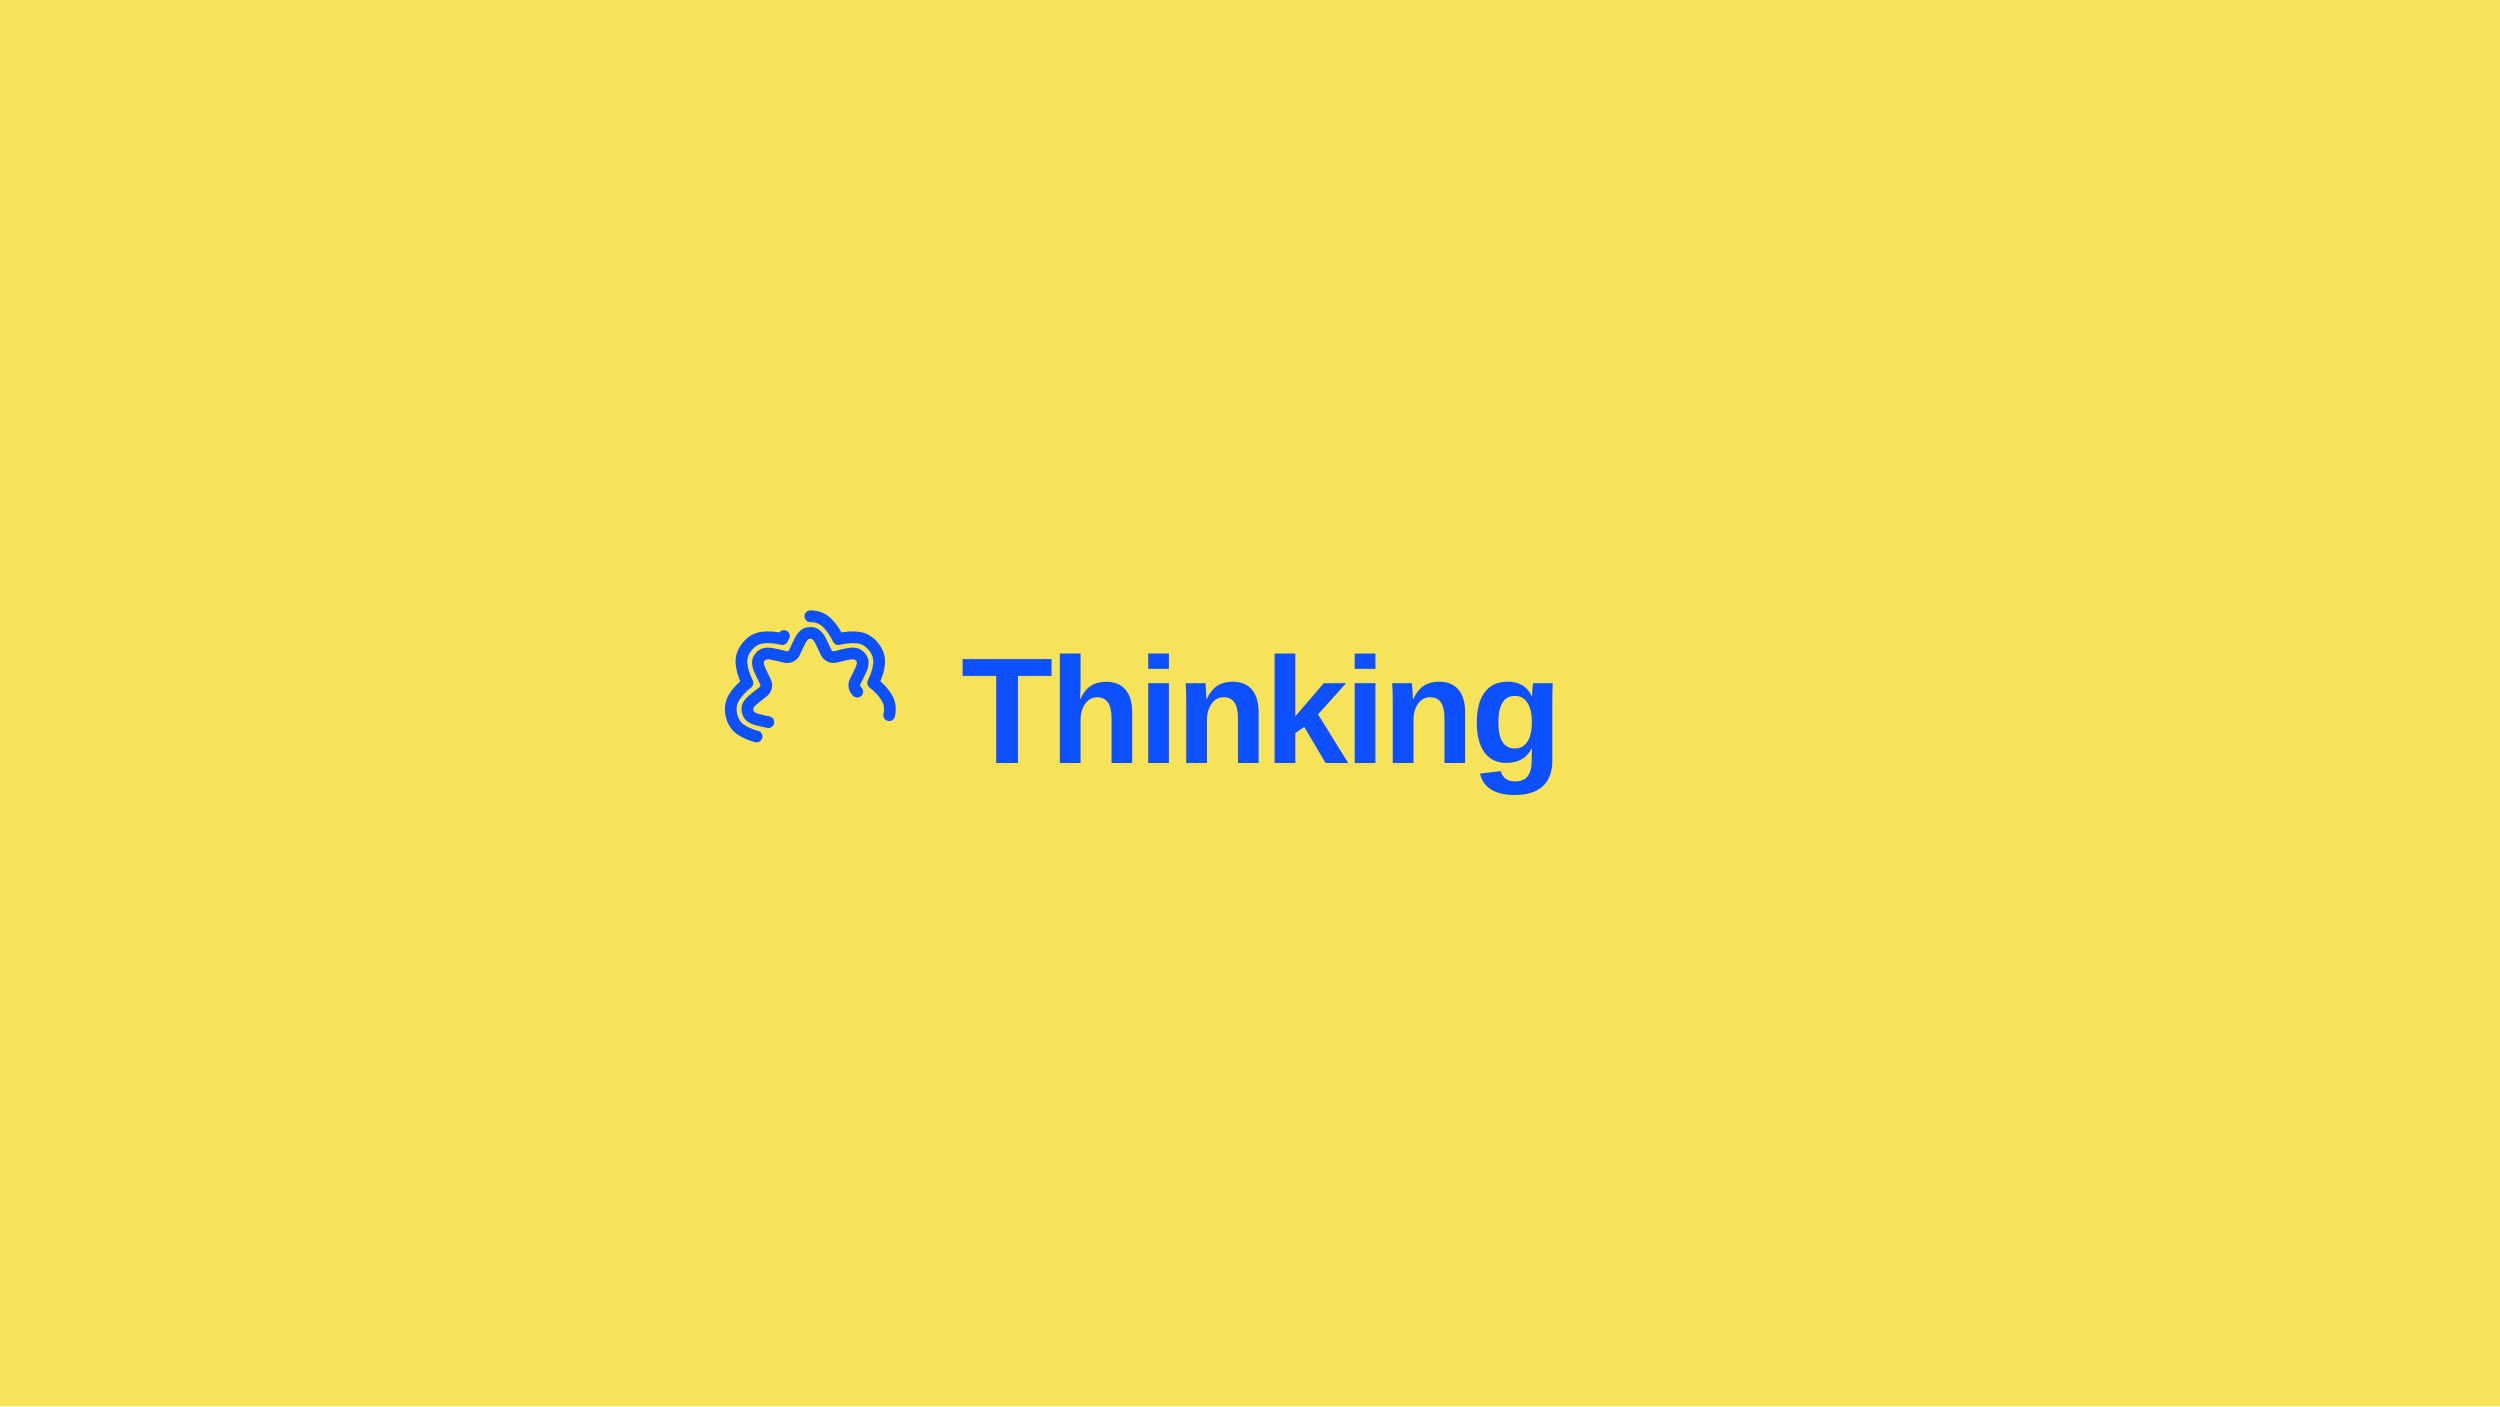
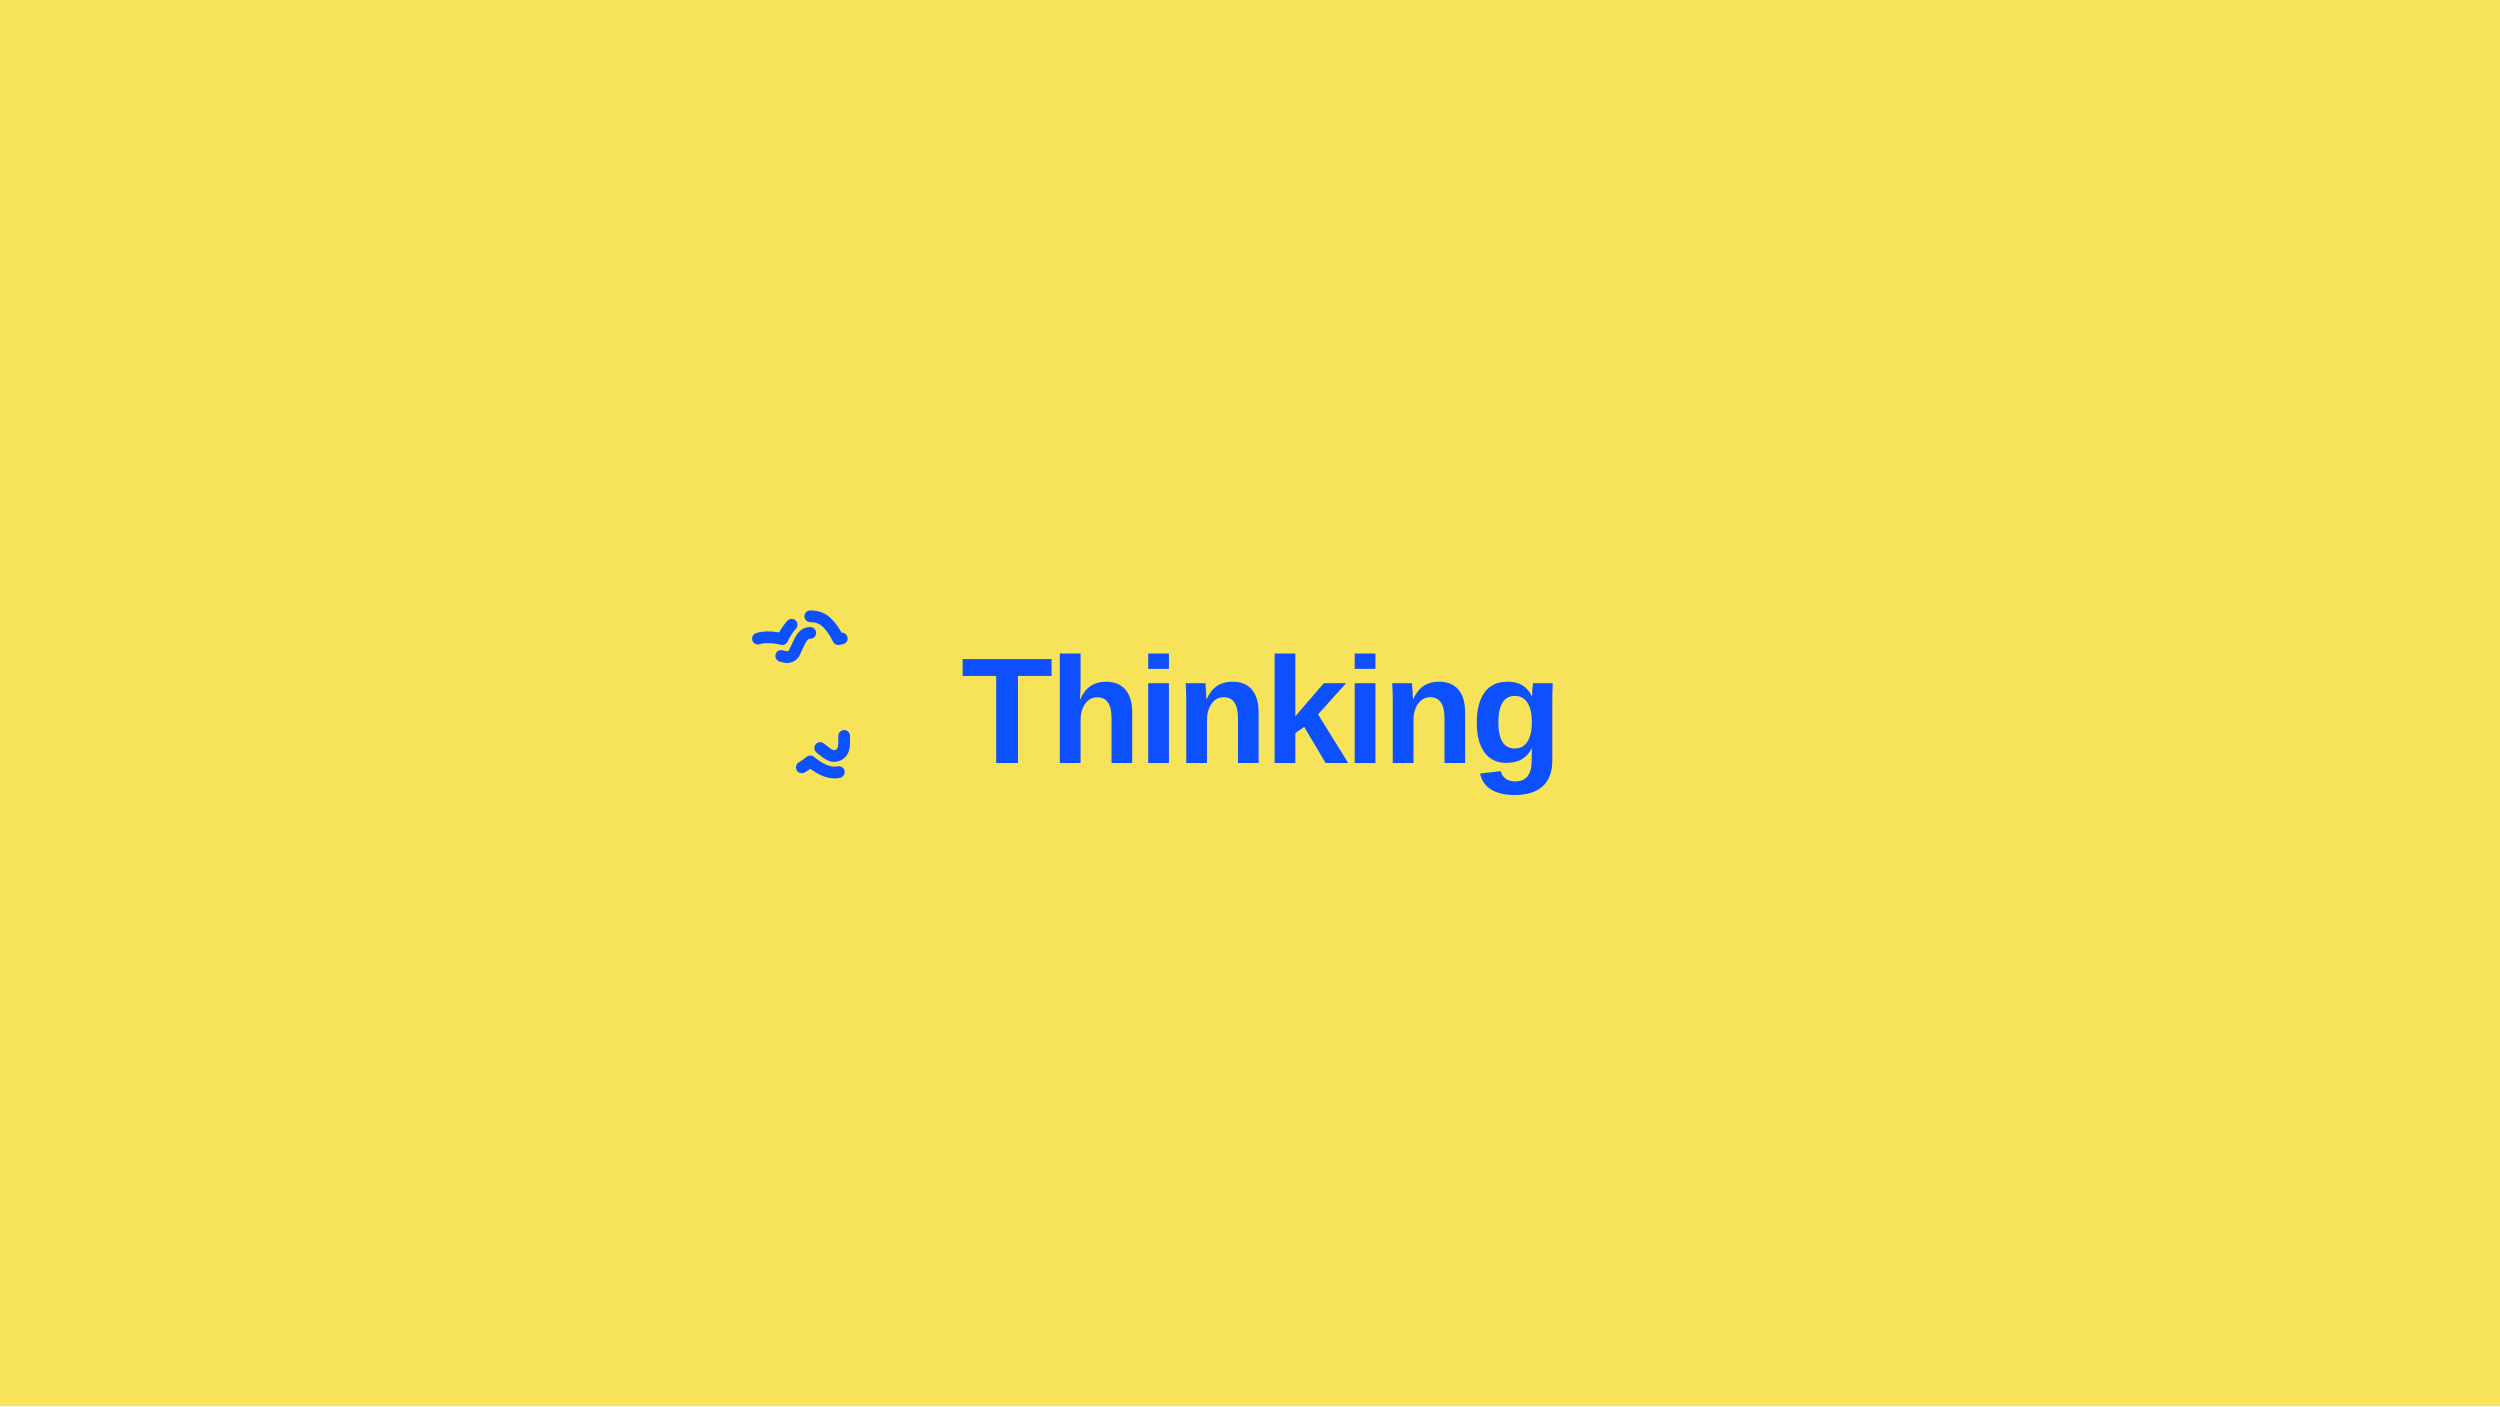
<svg xmlns="http://www.w3.org/2000/svg" width="1920" height="1080" viewBox="0 0 1920 1080">
  <rect width="1920" height="1080" fill="#F6E35A" />
  <g transform="translate(548.000 458.000) scale(1.5)">
-     <path d="M49.54 10.2C52.998 10.2 55.846 11.295 58.083 13.486C60.292 15.627 62.227 18.43 63.885 21.894C67.651 21.001 71.044 20.746 74.062 21.129C77.152 21.521 79.792 23.089 81.983 25.833C84.127 28.531 85.049 31.436 84.749 34.549C84.454 37.617 83.442 40.875 81.714 44.323C84.727 46.665 87.03 49.148 88.623 51.773C90.26 54.448 90.698 57.469 89.938 60.835C89.154 64.225 87.436 66.773 84.784 68.479C82.243 70.106 79.118 71.336 75.413 72.166C75.431 76.029 74.923 79.377 73.889 82.21C72.828 85.138 70.73 87.352 67.594 88.851C65.75 89.75 63.905 90.2 62.06 90.2C59.939 90.2 57.829 89.669 55.731 88.609C53.69 87.588 51.626 86.222 49.54 84.509C47.431 86.222 45.356 87.588 43.314 88.609C41.239 89.669 39.141 90.2 37.019 90.2C35.152 90.2 33.318 89.762 31.52 88.885C28.361 87.387 26.251 85.173 25.191 82.245C24.156 79.389 23.648 76.029 23.667 72.166C19.939 71.335 16.803 70.094 14.261 68.444C11.632 66.738 9.938 64.202 9.177 60.835C8.416 57.469 8.854 54.448 10.491 51.773C12.084 49.148 14.377 46.664 17.368 44.323C15.641 40.872 14.627 37.602 14.33 34.514C14.03 31.402 14.964 28.496 17.132 25.799C19.276 23.078 21.905 21.521 25.017 21.129C28.054 20.724 31.452 20.979 35.213 21.89C36.866 18.399 38.783 15.597 40.962 13.486C43.222 11.295 46.081 10.2 49.54 10.2ZM49.54 18.708C48.272 18.708 47.234 19.066 46.427 19.78C45.643 20.495 44.974 21.383 44.421 22.444C44.152 22.981 43.886 23.519 43.623 24.057C43.368 24.58 43.115 25.103 42.864 25.626C42.406 26.619 41.941 27.633 41.471 28.666C40.632 30.507 38.599 31.488 36.635 31.002C35.511 30.723 34.406 30.453 33.318 30.191C32.773 30.071 32.224 29.954 31.672 29.839C31.06 29.711 30.444 29.586 29.825 29.465C28.672 29.211 27.577 29.177 26.539 29.361C25.502 29.545 24.579 30.133 23.772 31.125C22.988 32.116 22.631 33.142 22.7 34.203C22.769 35.241 23.046 36.301 23.53 37.385C23.783 37.952 24.04 38.512 24.299 39.066C24.536 39.571 24.775 40.072 25.017 40.567C25.521 41.593 26.032 42.626 26.551 43.668C27.448 45.467 26.946 47.651 25.354 48.878C24.465 49.563 23.592 50.24 22.735 50.909C22.267 51.283 21.8 51.66 21.333 52.04C20.878 52.41 20.422 52.782 19.968 53.157C19.069 53.918 18.354 54.771 17.823 55.716C17.316 56.639 17.201 57.711 17.477 58.933C17.754 60.178 18.331 61.112 19.207 61.734C20.083 62.334 21.098 62.784 22.25 63.083C22.809 63.217 23.364 63.352 23.917 63.486C24.506 63.629 25.092 63.771 25.675 63.913C26.739 64.128 27.817 64.347 28.909 64.569C30.882 64.971 32.281 66.73 32.24 68.743C32.217 69.872 32.196 70.983 32.177 72.076L32.246 75.673C32.269 76.872 32.477 77.956 32.869 78.924C33.284 79.916 34.056 80.688 35.186 81.242C36.316 81.772 37.388 81.887 38.403 81.588C39.417 81.288 40.397 80.781 41.343 80.066C41.854 79.701 42.358 79.329 42.856 78.951C43.302 78.613 43.743 78.27 44.179 77.921C45.065 77.204 45.967 76.47 46.883 75.719C48.432 74.448 50.664 74.448 52.216 75.715C53.121 76.453 54.016 77.177 54.901 77.887C55.339 78.238 55.781 78.587 56.225 78.932C56.714 79.313 57.207 79.691 57.702 80.066C58.648 80.803 59.628 81.311 60.642 81.588C61.657 81.887 62.74 81.772 63.893 81.242C65 80.688 65.761 79.916 66.176 78.924C66.591 77.956 66.81 76.872 66.833 75.673L66.903 72.076C66.883 70.988 66.86 69.88 66.833 68.753C66.784 66.725 68.191 64.947 70.181 64.547C71.257 64.33 72.309 64.119 73.336 63.913L76.794 63.083C77.97 62.784 78.996 62.334 79.873 61.734C80.749 61.112 81.325 60.178 81.602 58.933C81.879 57.711 81.763 56.639 81.256 55.716C80.749 54.771 80.034 53.918 79.112 53.157C78.656 52.781 78.199 52.407 77.743 52.036C77.277 51.657 76.811 51.282 76.345 50.909C75.489 50.241 74.615 49.565 73.724 48.881C72.117 47.648 71.613 45.444 72.523 43.633C73.046 42.592 73.559 41.558 74.062 40.533C74.299 40.049 74.532 39.56 74.764 39.066C75.029 38.501 75.291 37.929 75.549 37.351C76.057 36.267 76.333 35.195 76.379 34.134C76.449 33.073 76.08 32.059 75.273 31.09C74.489 30.122 73.578 29.545 72.54 29.361C71.503 29.177 70.396 29.2 69.22 29.43C68.604 29.551 67.99 29.677 67.381 29.811C66.827 29.932 66.275 30.059 65.727 30.191C64.657 30.449 63.57 30.715 62.465 30.988C60.498 31.476 58.465 30.49 57.616 28.651C57.147 27.634 56.68 26.637 56.215 25.66C55.963 25.122 55.706 24.586 55.442 24.053C55.175 23.514 54.902 22.977 54.624 22.444C54.094 21.383 53.425 20.495 52.618 19.78C51.834 19.066 50.808 18.708 49.54 18.708Z" fill="none" stroke="#0C50FF" stroke-width="6" stroke-linecap="round" stroke-linejoin="round" pathLength="100" stroke-dasharray="78.667 100" />
+     <path d="M49.54 10.2C52.998 10.2 55.846 11.295 58.083 13.486C60.292 15.627 62.227 18.43 63.885 21.894C67.651 21.001 71.044 20.746 74.062 21.129C77.152 21.521 79.792 23.089 81.983 25.833C84.127 28.531 85.049 31.436 84.749 34.549C84.454 37.617 83.442 40.875 81.714 44.323C84.727 46.665 87.03 49.148 88.623 51.773C90.26 54.448 90.698 57.469 89.938 60.835C89.154 64.225 87.436 66.773 84.784 68.479C82.243 70.106 79.118 71.336 75.413 72.166C75.431 76.029 74.923 79.377 73.889 82.21C72.828 85.138 70.73 87.352 67.594 88.851C65.75 89.75 63.905 90.2 62.06 90.2C59.939 90.2 57.829 89.669 55.731 88.609C53.69 87.588 51.626 86.222 49.54 84.509C47.431 86.222 45.356 87.588 43.314 88.609C41.239 89.669 39.141 90.2 37.019 90.2C35.152 90.2 33.318 89.762 31.52 88.885C28.361 87.387 26.251 85.173 25.191 82.245C24.156 79.389 23.648 76.029 23.667 72.166C19.939 71.335 16.803 70.094 14.261 68.444C11.632 66.738 9.938 64.202 9.177 60.835C8.416 57.469 8.854 54.448 10.491 51.773C12.084 49.148 14.377 46.664 17.368 44.323C15.641 40.872 14.627 37.602 14.33 34.514C14.03 31.402 14.964 28.496 17.132 25.799C19.276 23.078 21.905 21.521 25.017 21.129C28.054 20.724 31.452 20.979 35.213 21.89C36.866 18.399 38.783 15.597 40.962 13.486C43.222 11.295 46.081 10.2 49.54 10.2ZM49.54 18.708C48.272 18.708 47.234 19.066 46.427 19.78C45.643 20.495 44.974 21.383 44.421 22.444C44.152 22.981 43.886 23.519 43.623 24.057C43.368 24.58 43.115 25.103 42.864 25.626C42.406 26.619 41.941 27.633 41.471 28.666C40.632 30.507 38.599 31.488 36.635 31.002C35.511 30.723 34.406 30.453 33.318 30.191C32.773 30.071 32.224 29.954 31.672 29.839C31.06 29.711 30.444 29.586 29.825 29.465C28.672 29.211 27.577 29.177 26.539 29.361C25.502 29.545 24.579 30.133 23.772 31.125C22.988 32.116 22.631 33.142 22.7 34.203C22.769 35.241 23.046 36.301 23.53 37.385C23.783 37.952 24.04 38.512 24.299 39.066C24.536 39.571 24.775 40.072 25.017 40.567C25.521 41.593 26.032 42.626 26.551 43.668C27.448 45.467 26.946 47.651 25.354 48.878C24.465 49.563 23.592 50.24 22.735 50.909C22.267 51.283 21.8 51.66 21.333 52.04C20.878 52.41 20.422 52.782 19.968 53.157C19.069 53.918 18.354 54.771 17.823 55.716C17.316 56.639 17.201 57.711 17.477 58.933C17.754 60.178 18.331 61.112 19.207 61.734C20.083 62.334 21.098 62.784 22.25 63.083C22.809 63.217 23.364 63.352 23.917 63.486C24.506 63.629 25.092 63.771 25.675 63.913C26.739 64.128 27.817 64.347 28.909 64.569C30.882 64.971 32.281 66.73 32.24 68.743C32.217 69.872 32.196 70.983 32.177 72.076L32.246 75.673C32.269 76.872 32.477 77.956 32.869 78.924C33.284 79.916 34.056 80.688 35.186 81.242C36.316 81.772 37.388 81.887 38.403 81.588C39.417 81.288 40.397 80.781 41.343 80.066C41.854 79.701 42.358 79.329 42.856 78.951C43.302 78.613 43.743 78.27 44.179 77.921C45.065 77.204 45.967 76.47 46.883 75.719C48.432 74.448 50.664 74.448 52.216 75.715C53.121 76.453 54.016 77.177 54.901 77.887C55.339 78.238 55.781 78.587 56.225 78.932C56.714 79.313 57.207 79.691 57.702 80.066C58.648 80.803 59.628 81.311 60.642 81.588C61.657 81.887 62.74 81.772 63.893 81.242C65 80.688 65.761 79.916 66.176 78.924C66.591 77.956 66.81 76.872 66.833 75.673L66.903 72.076C66.883 70.988 66.86 69.88 66.833 68.753C66.784 66.725 68.191 64.947 70.181 64.547C71.257 64.33 72.309 64.119 73.336 63.913L76.794 63.083C77.97 62.784 78.996 62.334 79.873 61.734C80.749 61.112 81.325 60.178 81.602 58.933C81.879 57.711 81.763 56.639 81.256 55.716C80.749 54.771 80.034 53.918 79.112 53.157C78.656 52.781 78.199 52.407 77.743 52.036C77.277 51.657 76.811 51.282 76.345 50.909C75.489 50.241 74.615 49.565 73.724 48.881C72.117 47.648 71.613 45.444 72.523 43.633C73.046 42.592 73.559 41.558 74.062 40.533C74.299 40.049 74.532 39.56 74.764 39.066C75.029 38.501 75.291 37.929 75.549 37.351C76.057 36.267 76.333 35.195 76.379 34.134C76.449 33.073 76.08 32.059 75.273 31.09C74.489 30.122 73.578 29.545 72.54 29.361C71.503 29.177 70.396 29.2 69.22 29.43C68.604 29.551 67.99 29.677 67.381 29.811C66.827 29.932 66.275 30.059 65.727 30.191C64.657 30.449 63.57 30.715 62.465 30.988C60.498 31.476 58.465 30.49 57.616 28.651C57.147 27.634 56.68 26.637 56.215 25.66C55.963 25.122 55.706 24.586 55.442 24.053C55.175 23.514 54.902 22.977 54.624 22.444C54.094 21.383 53.425 20.495 52.618 19.78C51.834 19.066 50.808 18.708 49.54 18.708Z" fill="none" stroke="#0C50FF" stroke-width="6" stroke-linecap="round" stroke-linejoin="round" pathLength="100" stroke-dasharray="21.455 100" />
  </g>
  <text x="738" y="586" fill="#0C50FF" opacity="1" font-family="Arial, Helvetica, sans-serif" font-size="116" font-weight="700" letter-spacing="-3">Thinking</text>
</svg>
